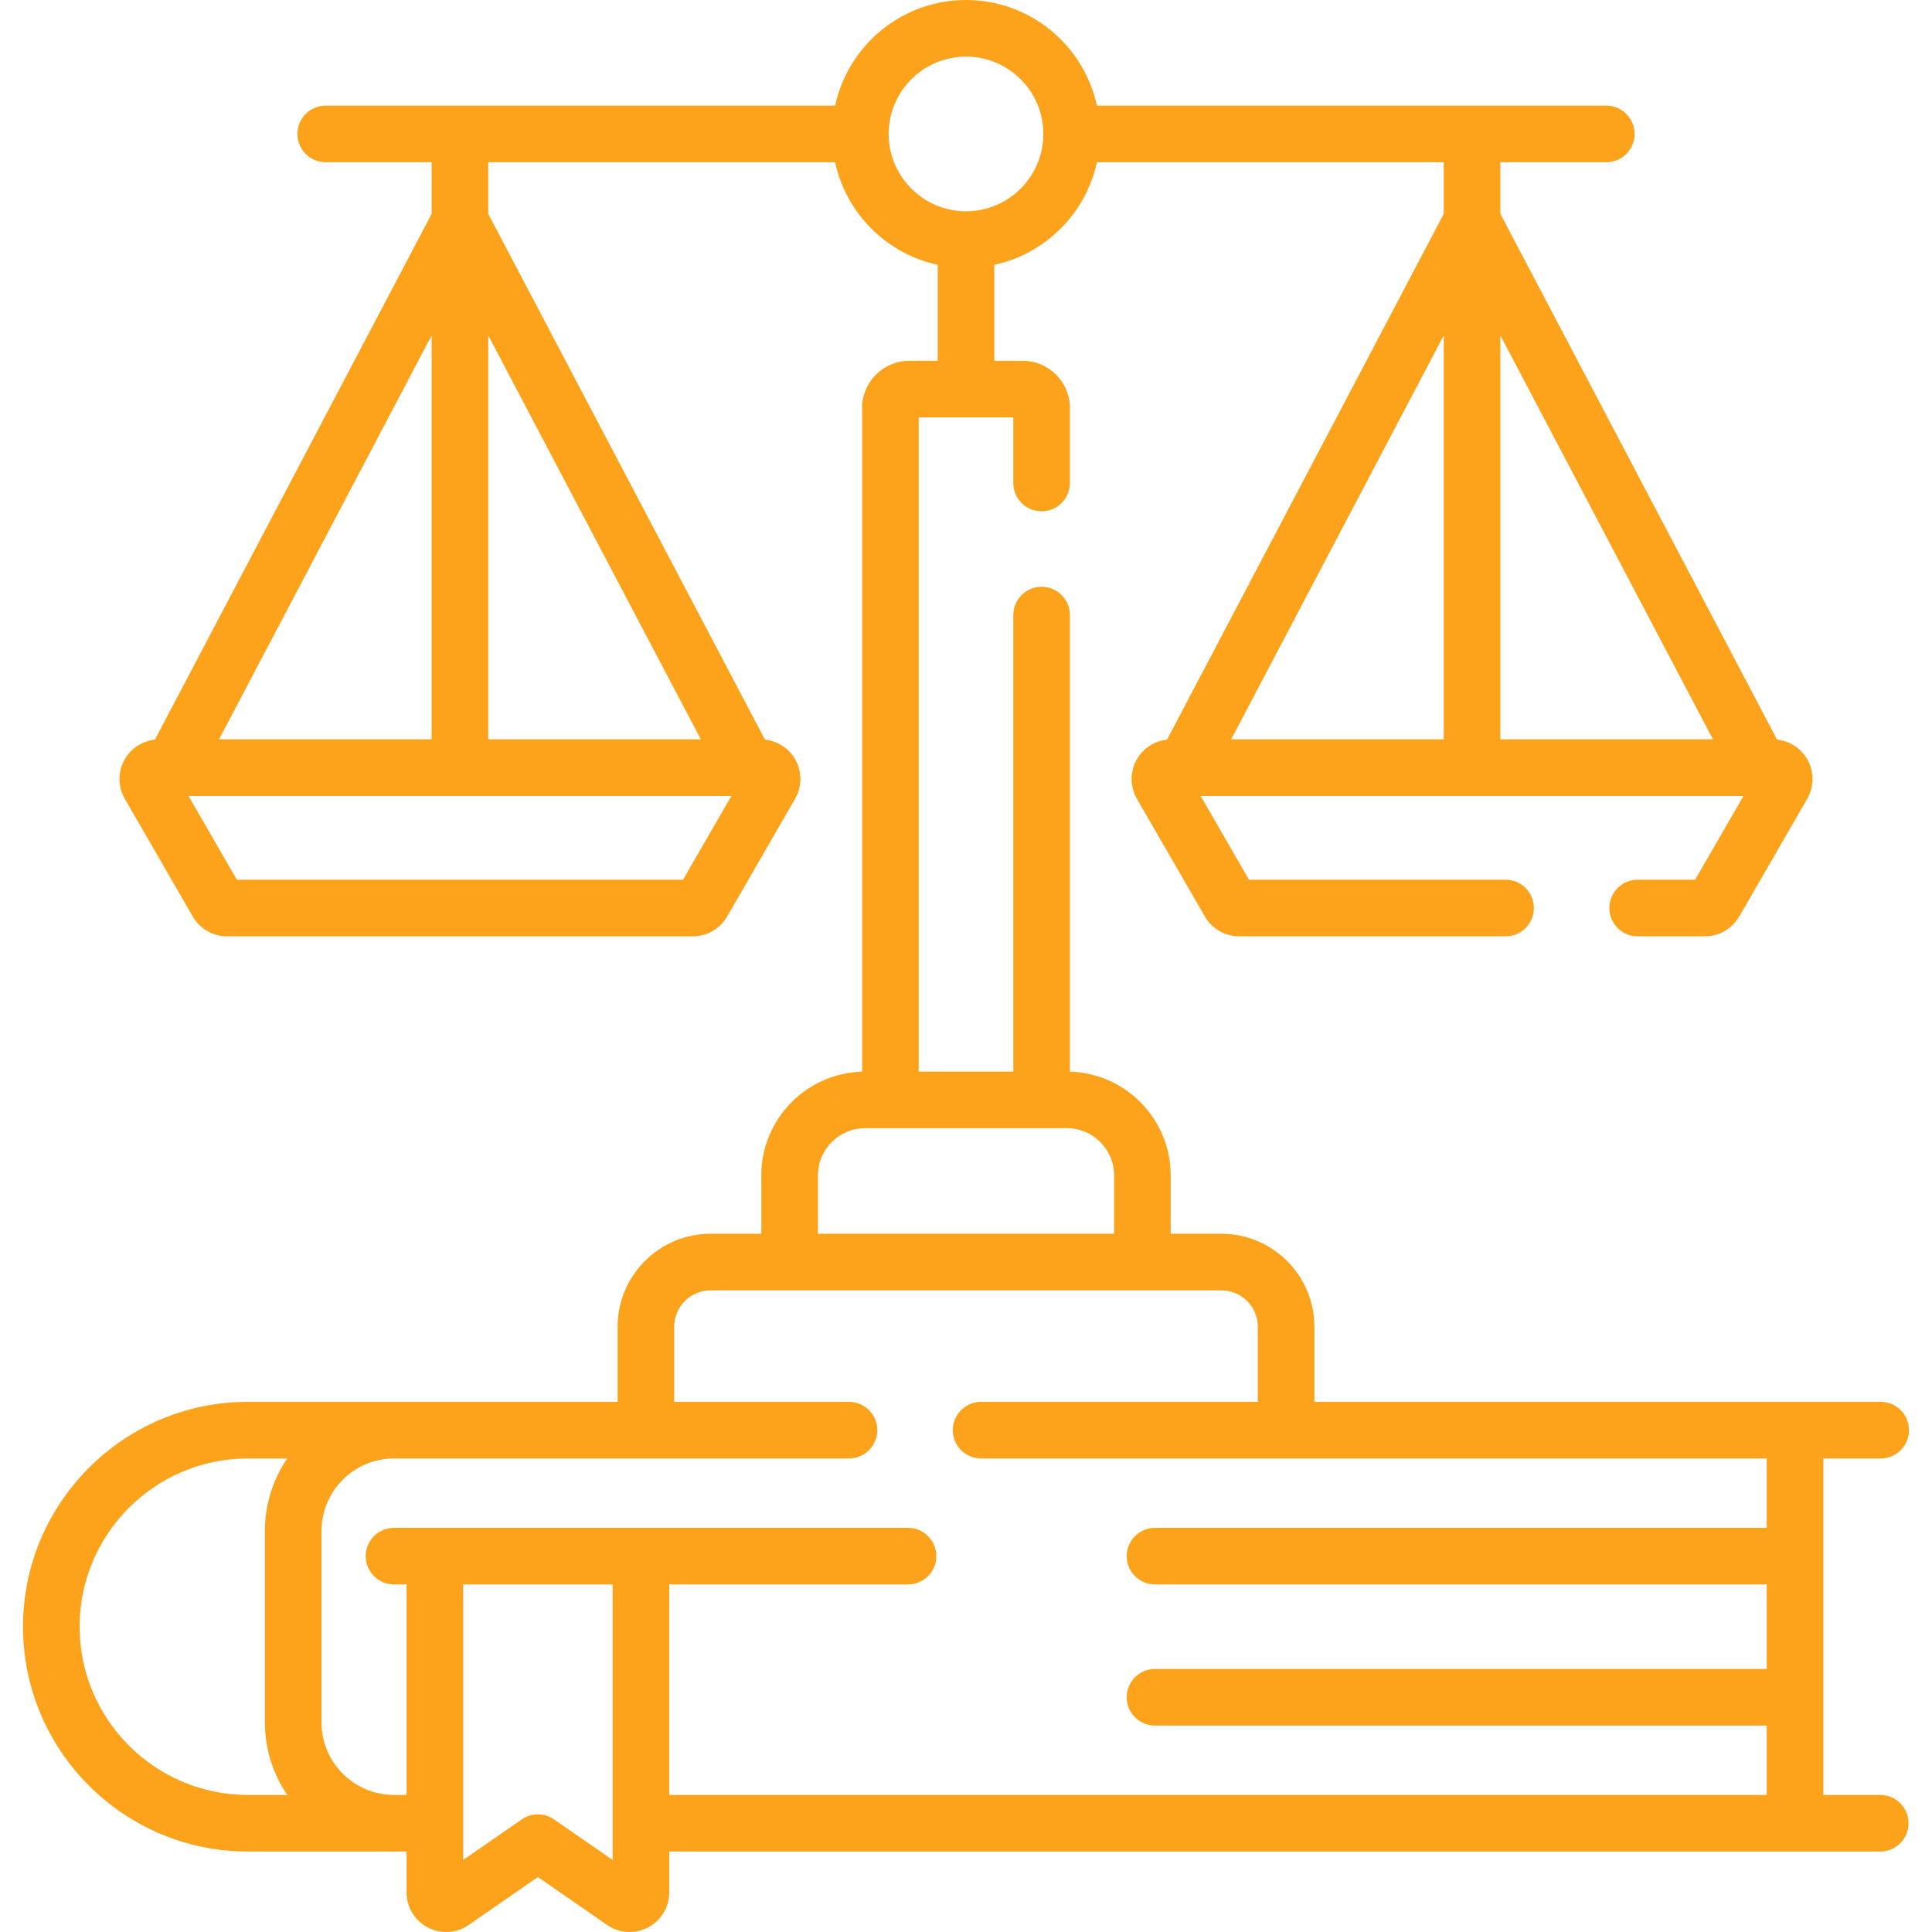
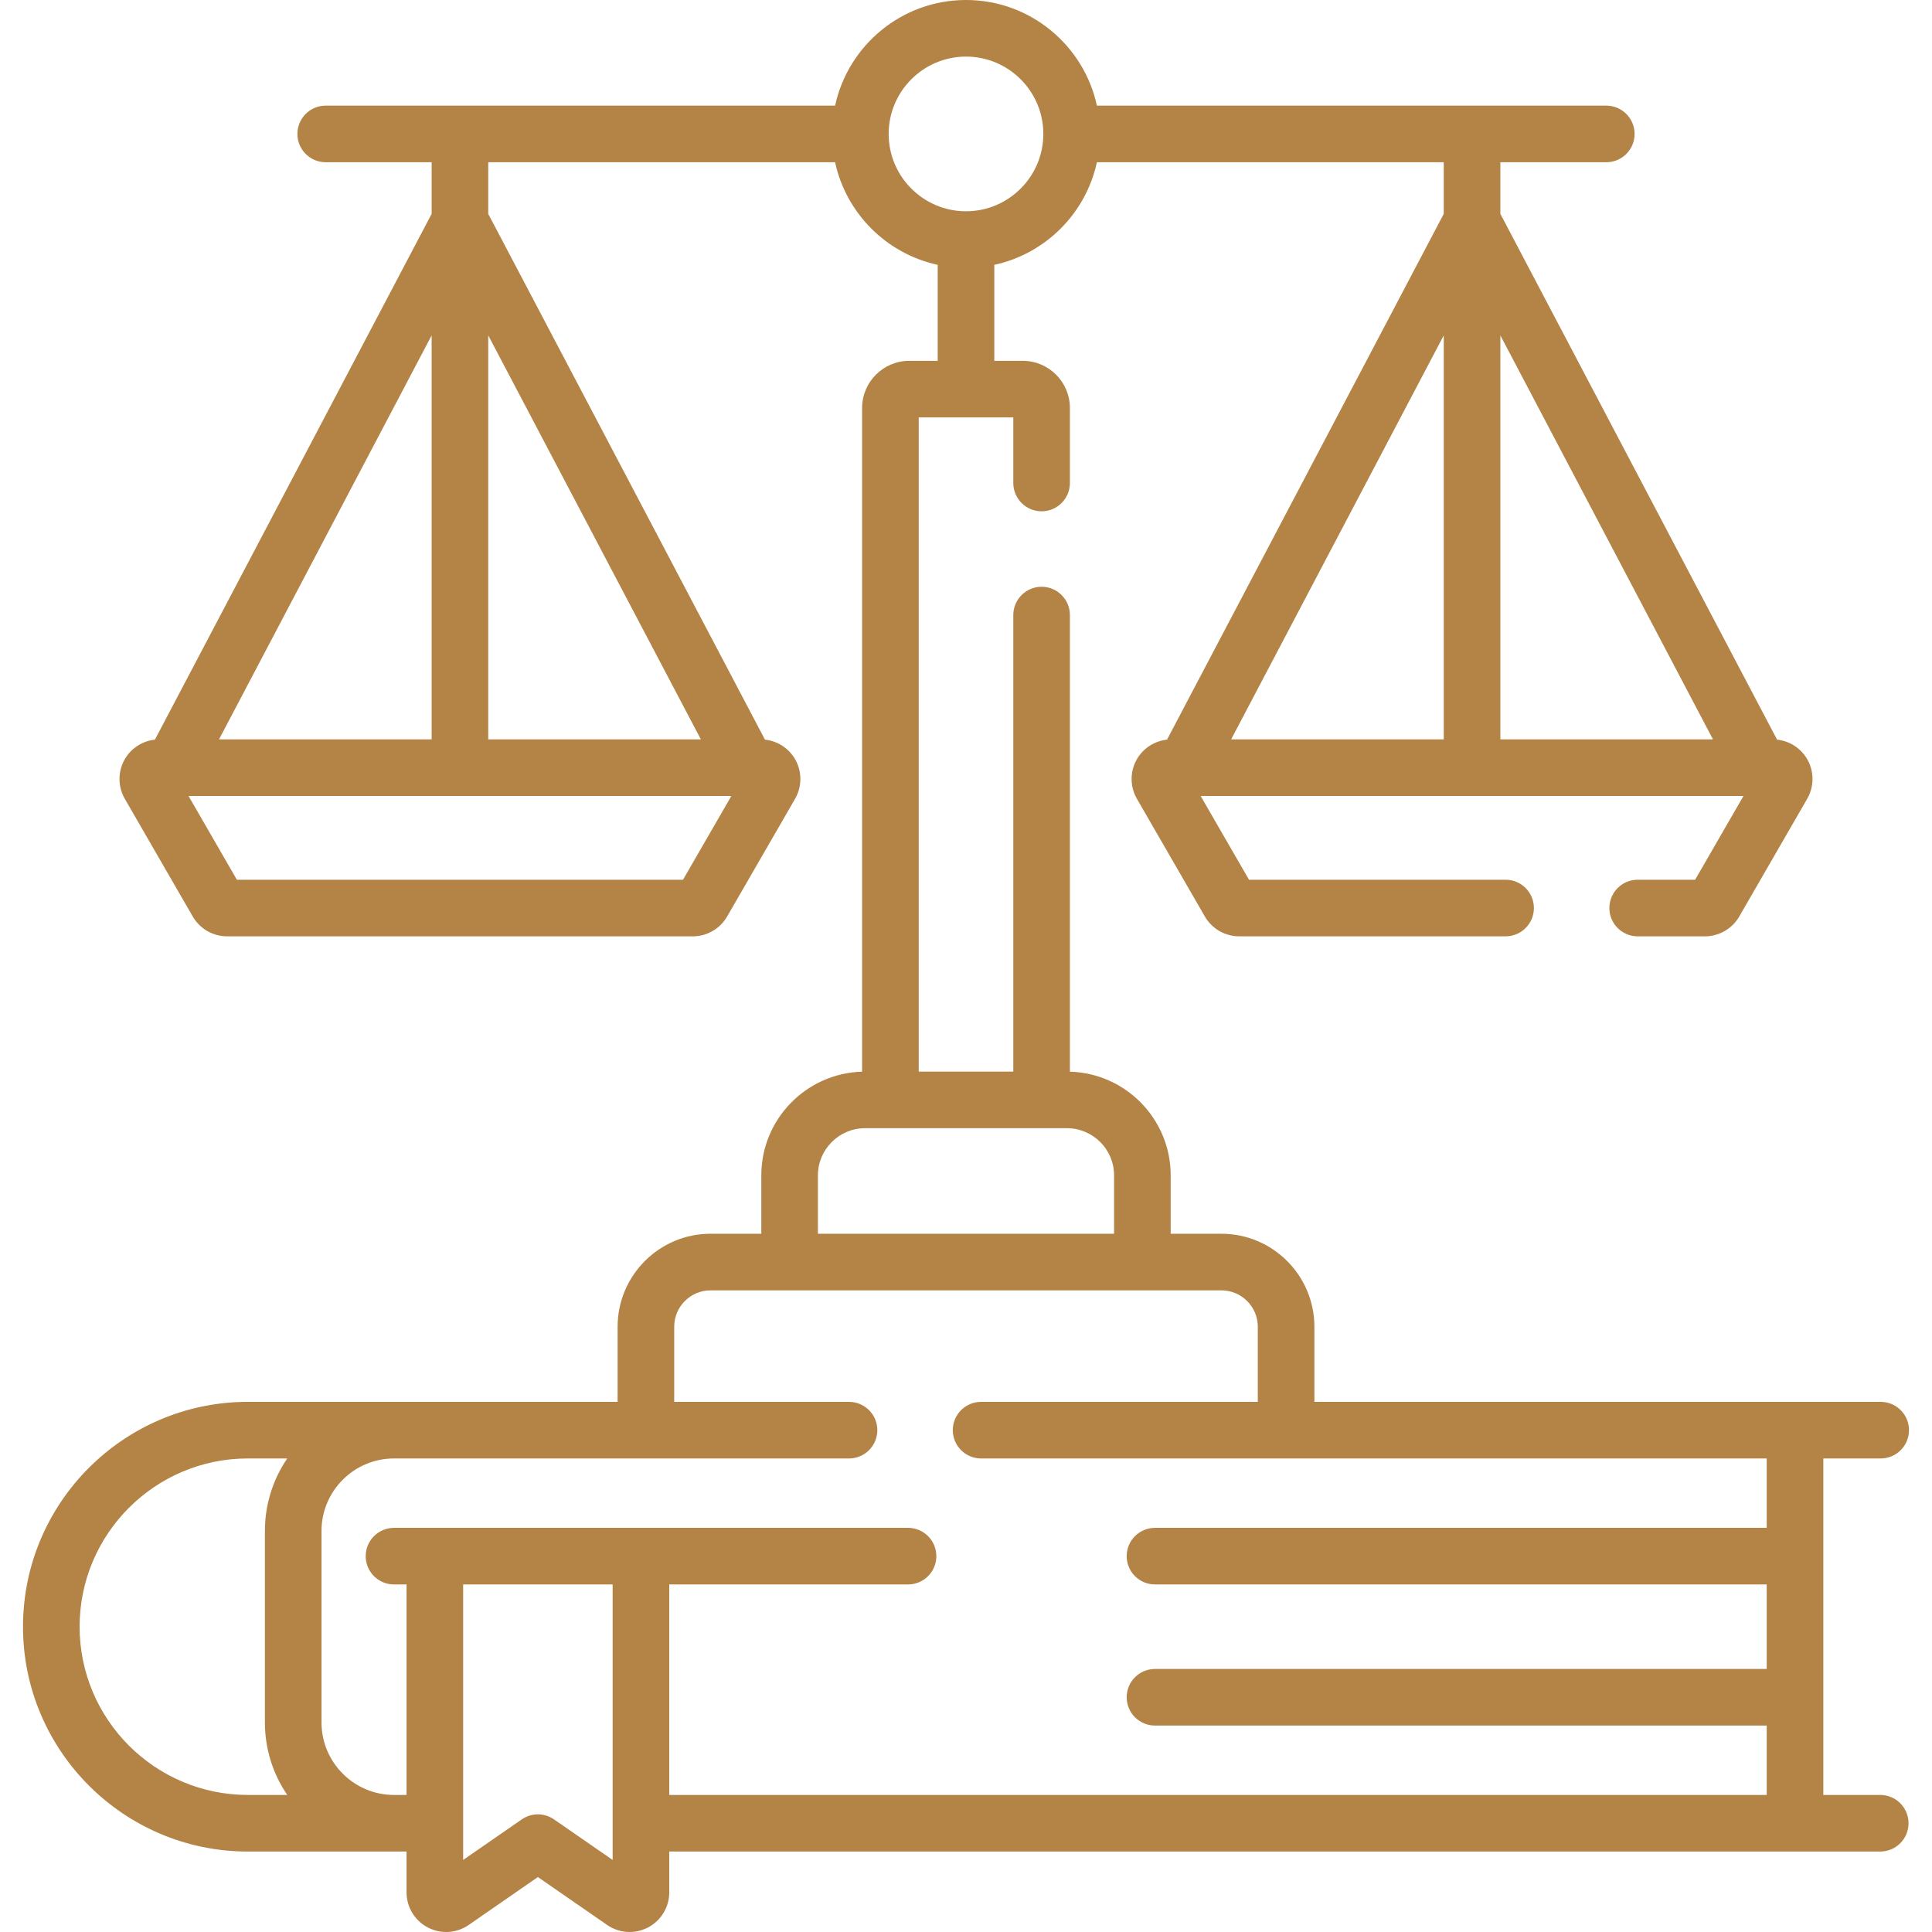
<svg xmlns="http://www.w3.org/2000/svg" version="1.1" width="512" height="512" x="0" y="0" viewBox="0 0 512 512" style="enable-background:new 0 0 512 512" xml:space="preserve" class="">
  <g>
-     <path d="M498.404 475.679h-15.205v-89.173h15.205a7.5 7.5 0 0 0 0-15H348.328v-19.909c0-13.586-11.053-24.64-24.64-24.64h-13.443v-15.472c0-14.899-11.912-27.06-26.711-27.48V163a7.5 7.5 0 0 0-15 0v120.984h-25.066V110.623h25.066V128a7.5 7.5 0 0 0 15 0v-19.877c0-6.893-5.607-12.5-12.5-12.5H263.5V70.186c13.562-2.929 24.261-13.628 27.19-27.19h91.92v13.679l-73.334 139.339c-3.307.355-6.3 2.26-7.984 5.175a10.527 10.527 0 0 0 0 10.5l18.013 31.198a10.528 10.528 0 0 0 9.094 5.251H399a7.5 7.5 0 0 0 0-15h-68.002l-12.817-22.2h143.861l-12.817 22.2H434a7.5 7.5 0 0 0 0 15h17.822c3.739 0 7.223-2.011 9.093-5.25l18.014-31.201a10.53 10.53 0 0 0-.001-10.5c-1.683-2.915-4.677-4.821-7.984-5.175L397.611 56.675v-13.68h28.074a7.5 7.5 0 0 0 0-15H290.691C287.238 12.014 272.999 0 256 0s-31.238 12.014-34.69 27.995H86.315a7.5 7.5 0 0 0 0 15h28.074v13.679l-73.333 139.34c-3.307.355-6.3 2.26-7.984 5.175a10.53 10.53 0 0 0-.001 10.5v.001l18.014 31.201a10.53 10.53 0 0 0 9.093 5.249h123.423c3.739 0 7.223-2.011 9.093-5.25l18.013-31.2a10.527 10.527 0 0 0 0-10.5c-1.682-2.915-4.676-4.821-7.984-5.176L129.389 56.675v-13.68h91.92c2.93 13.562 13.628 24.261 27.19 27.19v25.437h-7.533c-6.893 0-12.5 5.607-12.5 12.5v175.882c-14.799.42-26.711 12.581-26.711 27.48v15.472h-13.443c-13.586 0-24.64 11.054-24.64 24.64v19.909H65.683c-32.856 0-59.587 26.73-59.587 59.587 0 32.856 26.73 59.586 59.587 59.586h42.057v10.815c0 3.918 2.156 7.482 5.626 9.301a10.469 10.469 0 0 0 10.849-.667l18.334-12.688 18.333 12.688a10.486 10.486 0 0 0 5.972 1.871c1.667 0 3.339-.399 4.877-1.205a10.472 10.472 0 0 0 5.626-9.301v-10.815h321.047a7.5 7.5 0 0 0 0-14.998zm-115.793-279.74h-56.344l56.344-107.058zm15-107.058 56.344 107.058h-56.344zm-283.222 0v107.058H58.045zm66.613 144.258H62.776l-12.817-22.2H193.82zm4.732-37.2H129.39V88.881zm49.771-160.444C235.505 24.194 244.699 15 256 15s20.495 9.194 20.495 20.495S267.301 55.99 256 55.99s-20.495-9.194-20.495-20.495zm-18.75 275.989c0-6.893 5.607-12.5 12.5-12.5h53.489c6.893 0 12.5 5.607 12.5 12.5v15.472h-78.489zM65.683 475.679c-24.585 0-44.587-20.001-44.587-44.587 0-24.585 20.001-44.586 44.587-44.586h10.44a34.013 34.013 0 0 0-5.919 19.211v50.751a34.006 34.006 0 0 0 5.92 19.211zm96.673 17.229-15.54-10.754a7.499 7.499 0 0 0-8.536 0l-15.541 10.754v-73.014h39.617zm305.843-88.013H306.084a7.5 7.5 0 0 0 0 15H468.2v22.396H306.084a7.5 7.5 0 0 0 0 15H468.2v18.389H177.356v-55.785h63.285a7.5 7.5 0 0 0 0-15H104.414a7.5 7.5 0 0 0 0 15h3.326v55.785h-3.326c-10.593 0-19.211-8.618-19.211-19.211v-50.751c0-10.593 8.618-19.211 19.211-19.211H225a7.5 7.5 0 0 0 0-15h-46.328v-19.909c0-5.315 4.324-9.64 9.64-9.64h135.376c5.315 0 9.64 4.325 9.64 9.64v19.909H260a7.5 7.5 0 0 0 0 15h208.199z" fill="#fda31b" data-original="#000000" class="" />
+     <path d="M498.404 475.679h-15.205v-89.173h15.205a7.5 7.5 0 0 0 0-15H348.328v-19.909c0-13.586-11.053-24.64-24.64-24.64h-13.443v-15.472c0-14.899-11.912-27.06-26.711-27.48V163a7.5 7.5 0 0 0-15 0v120.984h-25.066V110.623h25.066V128a7.5 7.5 0 0 0 15 0v-19.877c0-6.893-5.607-12.5-12.5-12.5H263.5V70.186c13.562-2.929 24.261-13.628 27.19-27.19h91.92v13.679l-73.334 139.339c-3.307.355-6.3 2.26-7.984 5.175a10.527 10.527 0 0 0 0 10.5l18.013 31.198a10.528 10.528 0 0 0 9.094 5.251H399a7.5 7.5 0 0 0 0-15h-68.002l-12.817-22.2h143.861l-12.817 22.2H434a7.5 7.5 0 0 0 0 15h17.822c3.739 0 7.223-2.011 9.093-5.25l18.014-31.201a10.53 10.53 0 0 0-.001-10.5c-1.683-2.915-4.677-4.821-7.984-5.175L397.611 56.675v-13.68h28.074a7.5 7.5 0 0 0 0-15H290.691C287.238 12.014 272.999 0 256 0s-31.238 12.014-34.69 27.995H86.315a7.5 7.5 0 0 0 0 15h28.074v13.679l-73.333 139.34c-3.307.355-6.3 2.26-7.984 5.175a10.53 10.53 0 0 0-.001 10.5v.001l18.014 31.201a10.53 10.53 0 0 0 9.093 5.249h123.423c3.739 0 7.223-2.011 9.093-5.25l18.013-31.2a10.527 10.527 0 0 0 0-10.5c-1.682-2.915-4.676-4.821-7.984-5.176L129.389 56.675v-13.68h91.92c2.93 13.562 13.628 24.261 27.19 27.19v25.437h-7.533c-6.893 0-12.5 5.607-12.5 12.5v175.882c-14.799.42-26.711 12.581-26.711 27.48v15.472h-13.443c-13.586 0-24.64 11.054-24.64 24.64v19.909H65.683c-32.856 0-59.587 26.73-59.587 59.587 0 32.856 26.73 59.586 59.587 59.586h42.057v10.815c0 3.918 2.156 7.482 5.626 9.301a10.469 10.469 0 0 0 10.849-.667l18.334-12.688 18.333 12.688a10.486 10.486 0 0 0 5.972 1.871c1.667 0 3.339-.399 4.877-1.205a10.472 10.472 0 0 0 5.626-9.301v-10.815h321.047a7.5 7.5 0 0 0 0-14.998zm-115.793-279.74h-56.344l56.344-107.058zm15-107.058 56.344 107.058h-56.344zm-283.222 0v107.058H58.045zm66.613 144.258H62.776l-12.817-22.2H193.82zm4.732-37.2H129.39V88.881zm49.771-160.444C235.505 24.194 244.699 15 256 15s20.495 9.194 20.495 20.495S267.301 55.99 256 55.99s-20.495-9.194-20.495-20.495zm-18.75 275.989c0-6.893 5.607-12.5 12.5-12.5h53.489c6.893 0 12.5 5.607 12.5 12.5v15.472h-78.489zM65.683 475.679c-24.585 0-44.587-20.001-44.587-44.587 0-24.585 20.001-44.586 44.587-44.586h10.44a34.013 34.013 0 0 0-5.919 19.211v50.751a34.006 34.006 0 0 0 5.92 19.211zm96.673 17.229-15.54-10.754a7.499 7.499 0 0 0-8.536 0l-15.541 10.754v-73.014h39.617zm305.843-88.013H306.084a7.5 7.5 0 0 0 0 15H468.2v22.396H306.084a7.5 7.5 0 0 0 0 15H468.2v18.389H177.356v-55.785h63.285a7.5 7.5 0 0 0 0-15H104.414a7.5 7.5 0 0 0 0 15h3.326v55.785h-3.326c-10.593 0-19.211-8.618-19.211-19.211v-50.751c0-10.593 8.618-19.211 19.211-19.211H225a7.5 7.5 0 0 0 0-15h-46.328v-19.909c0-5.315 4.324-9.64 9.64-9.64h135.376c5.315 0 9.64 4.325 9.64 9.64v19.909H260a7.5 7.5 0 0 0 0 15h208.199z" fill="#b48346 " data-original="#000000" class="" />
  </g>
</svg>
